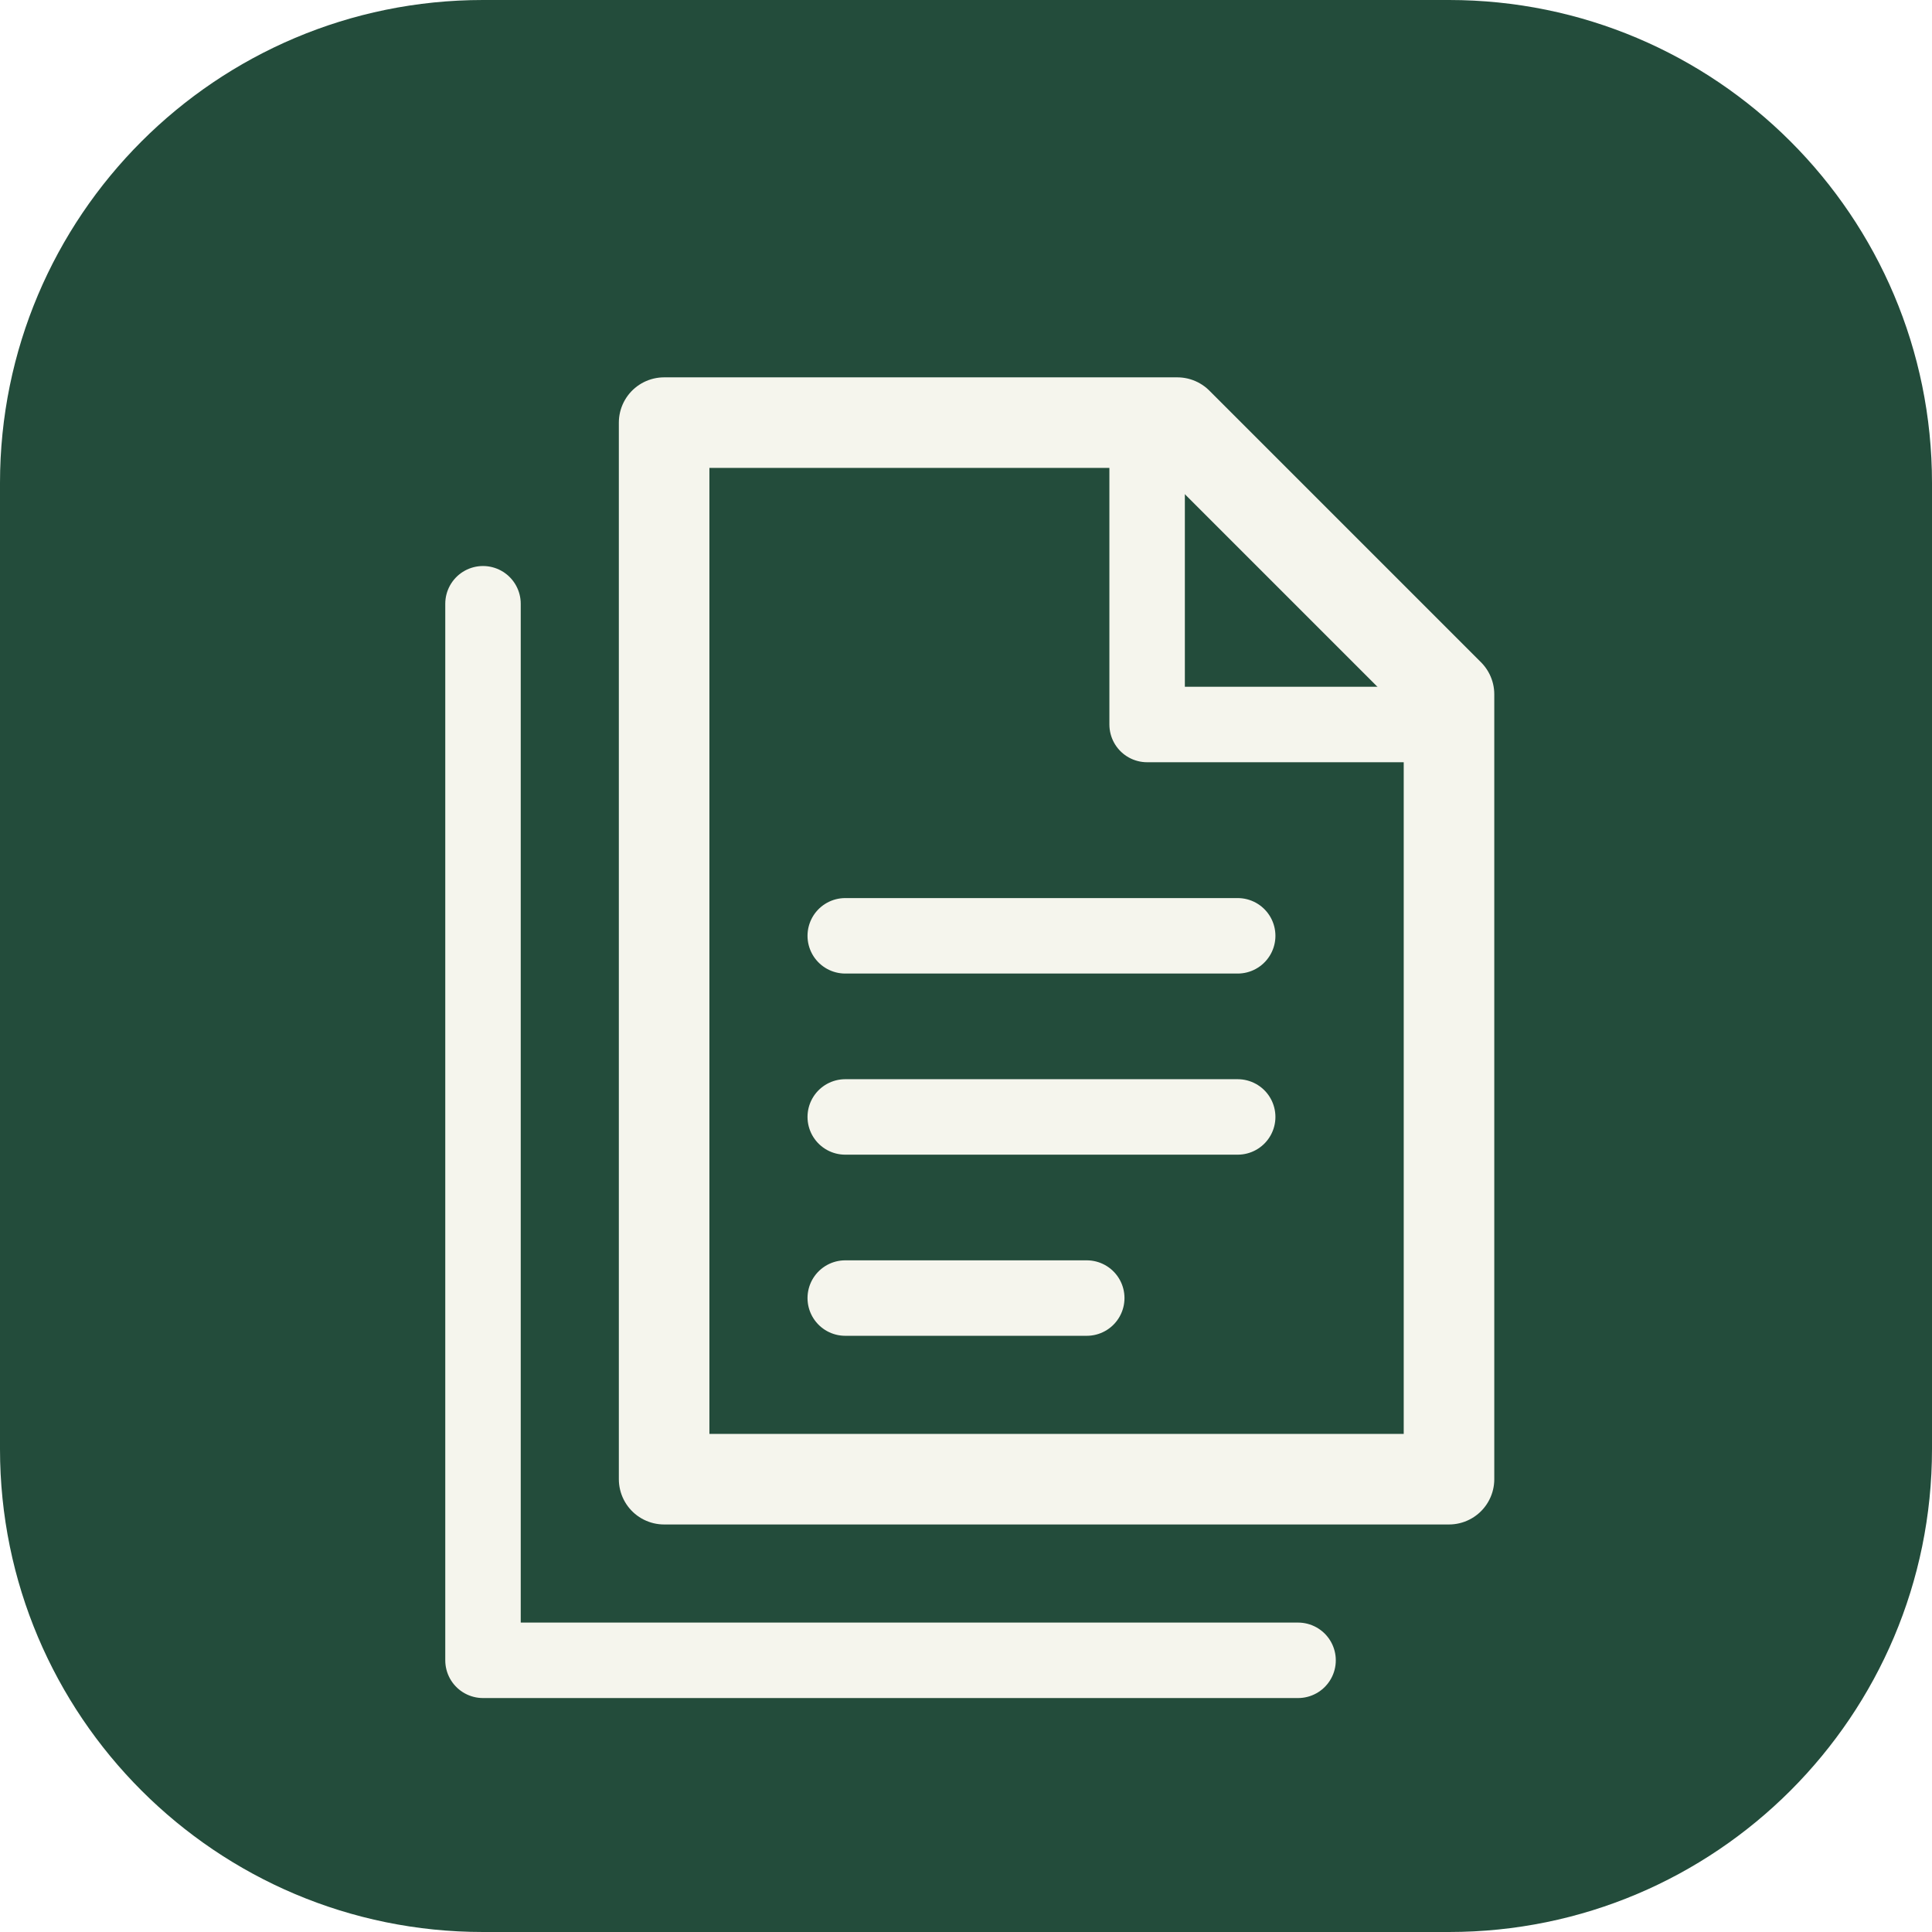
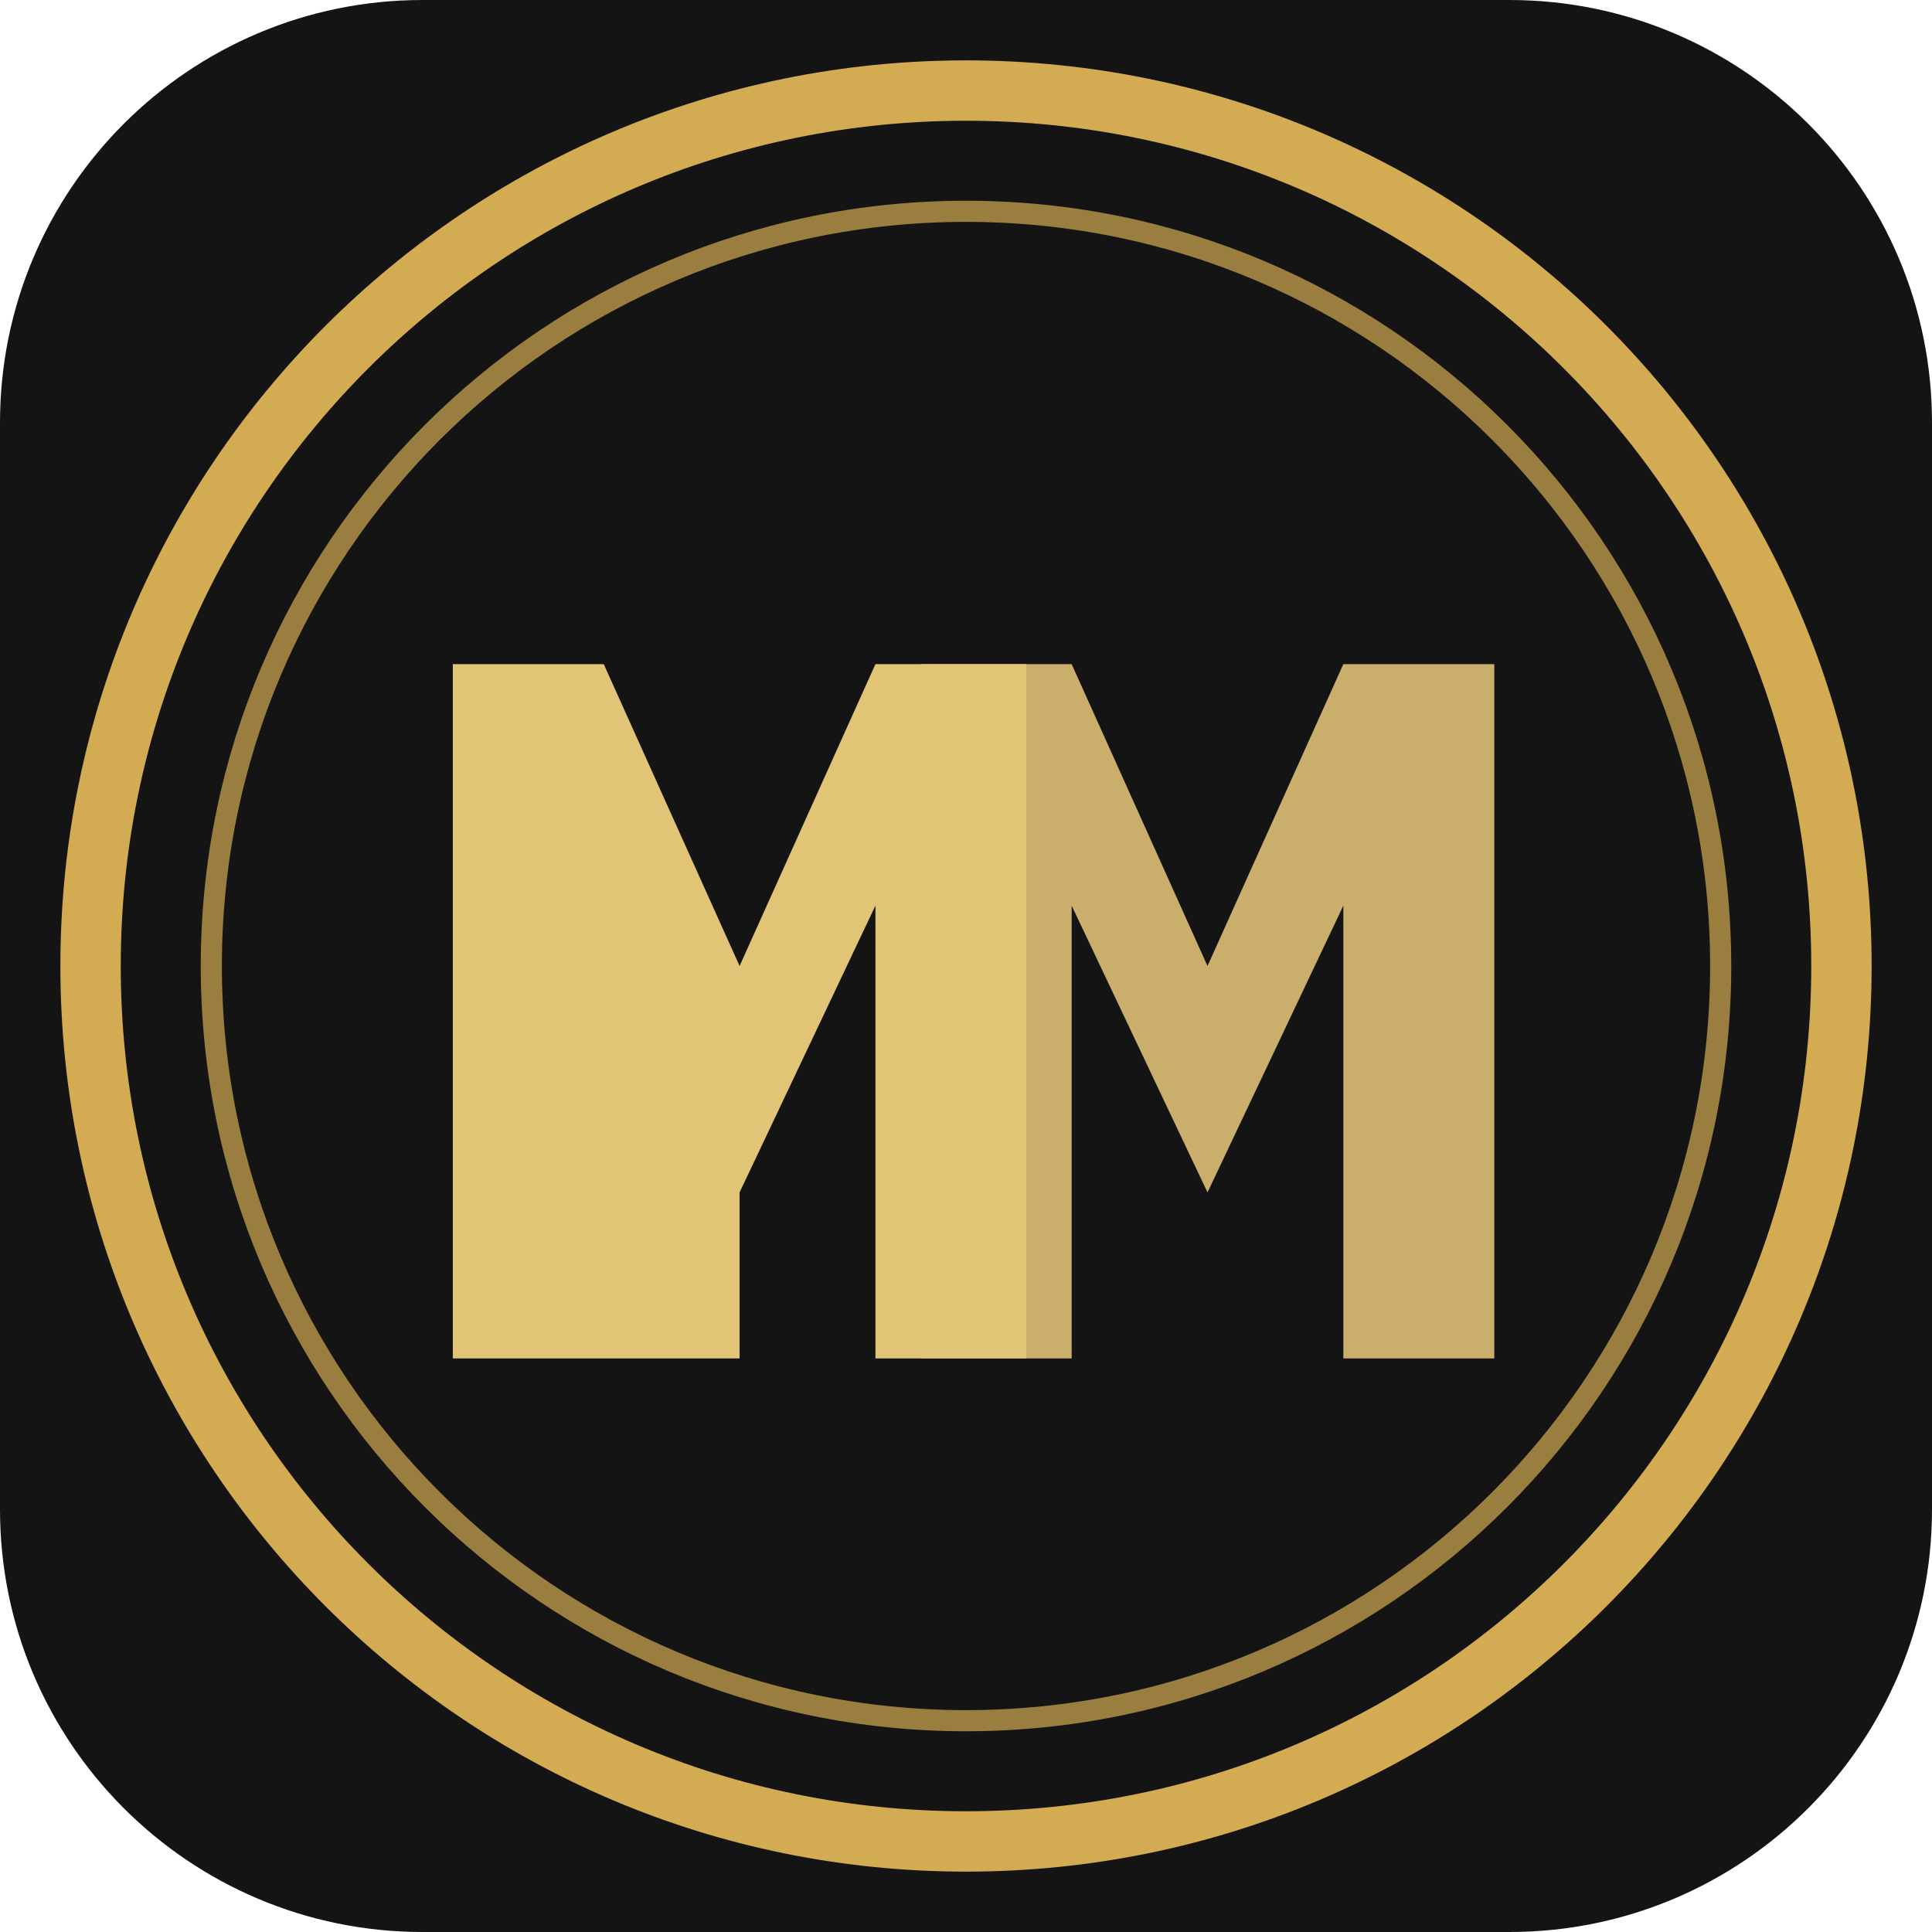
<svg xmlns="http://www.w3.org/2000/svg" viewBox="0 0 64 64">
-   <rect width="64" height="64" rx="16" fill="#234c3b" />
-   <path d="M22 14h17l9 9v26H22z" fill="none" stroke="#f5f5ed" stroke-width="3" stroke-linejoin="round" />
-   <path d="M38 14v10h10M28 31h13M28 37h13M28 43h8M16 20v35h27" fill="none" stroke="#f5f5ed" stroke-width="2.5" stroke-linecap="round" stroke-linejoin="round" />
+   <rect width="64" height="64" rx="14" fill="#141414" />
+   <circle cx="32" cy="32" r="29" fill="none" stroke="#d3ab52" stroke-width="2" />
+   <circle cx="32" cy="32" r="25" fill="none" stroke="#d3ab52" stroke-width=".7" opacity=".7" />
+   <g fill="#e2c477">
+     <path d="M15 45V22h5l4.5 10 4.5-10h5v23h-5V30l-4.5 9.5L24.5 30v15Z" />
+     <path d="M30.5 45V22h5L40 32l4.5-10h5v23h-5V30l-4.5 9.5L35.5 30v15Z" opacity=".88" />
+   </g>
</svg>
